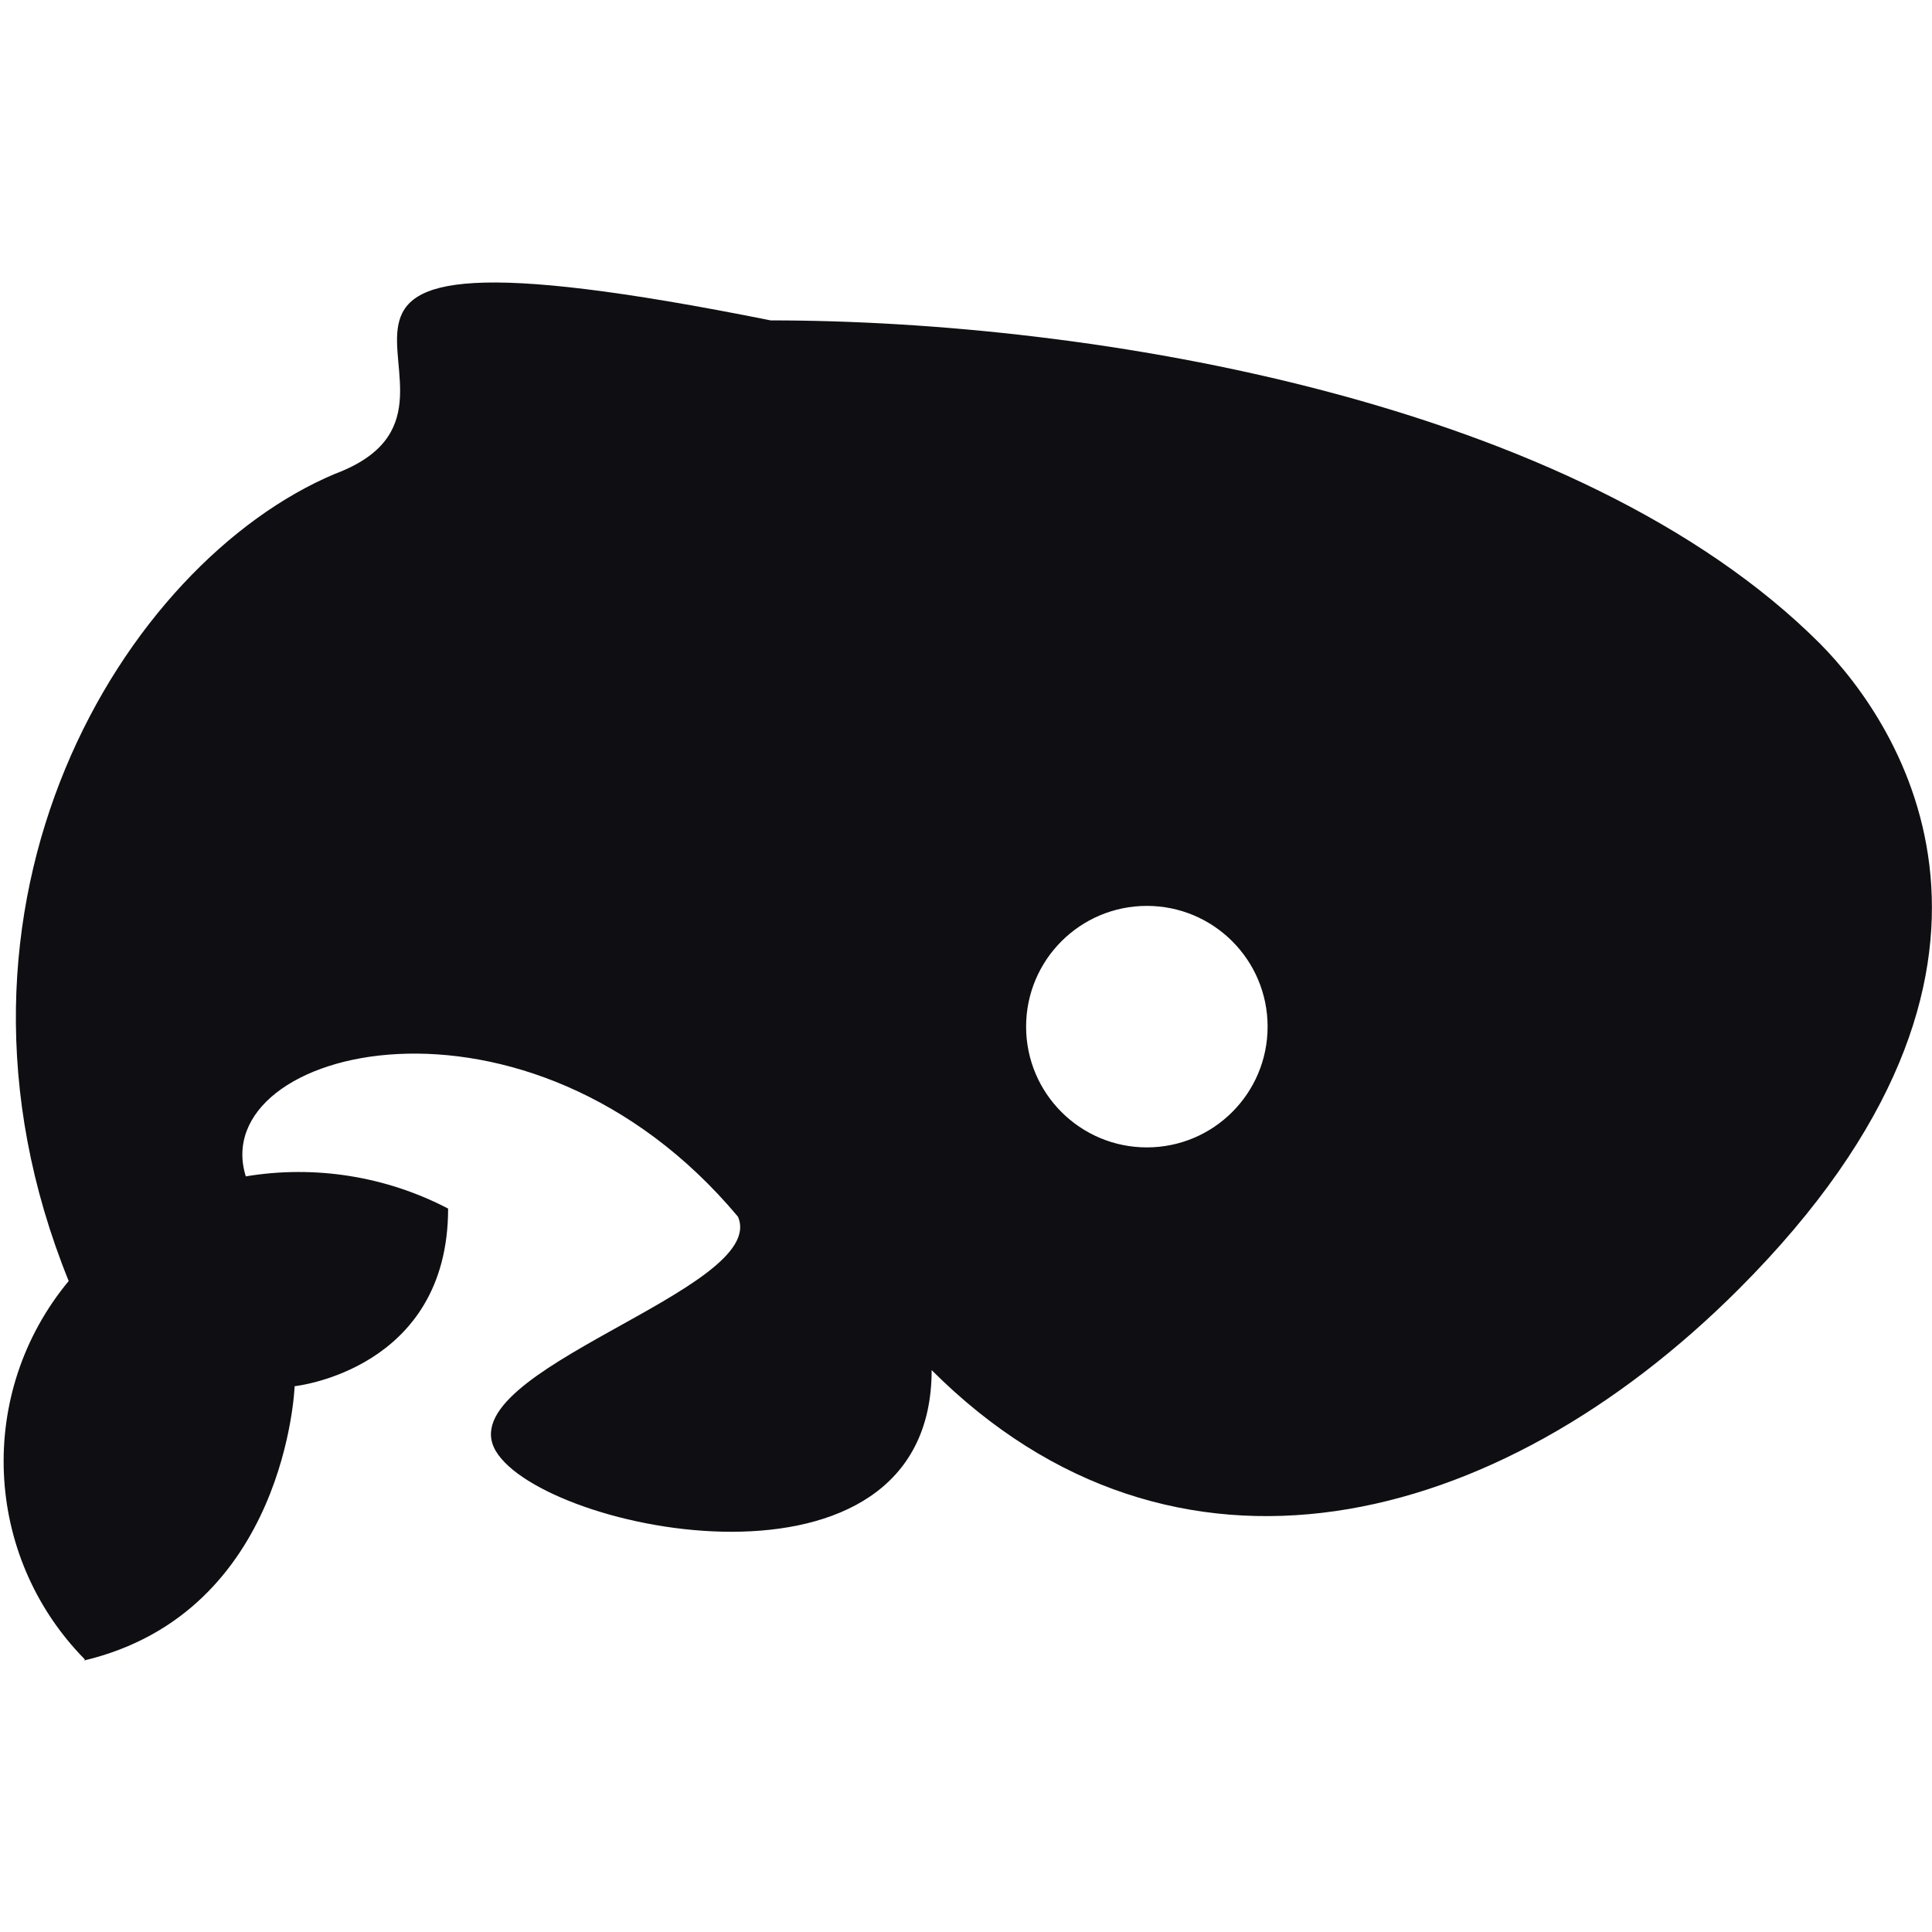
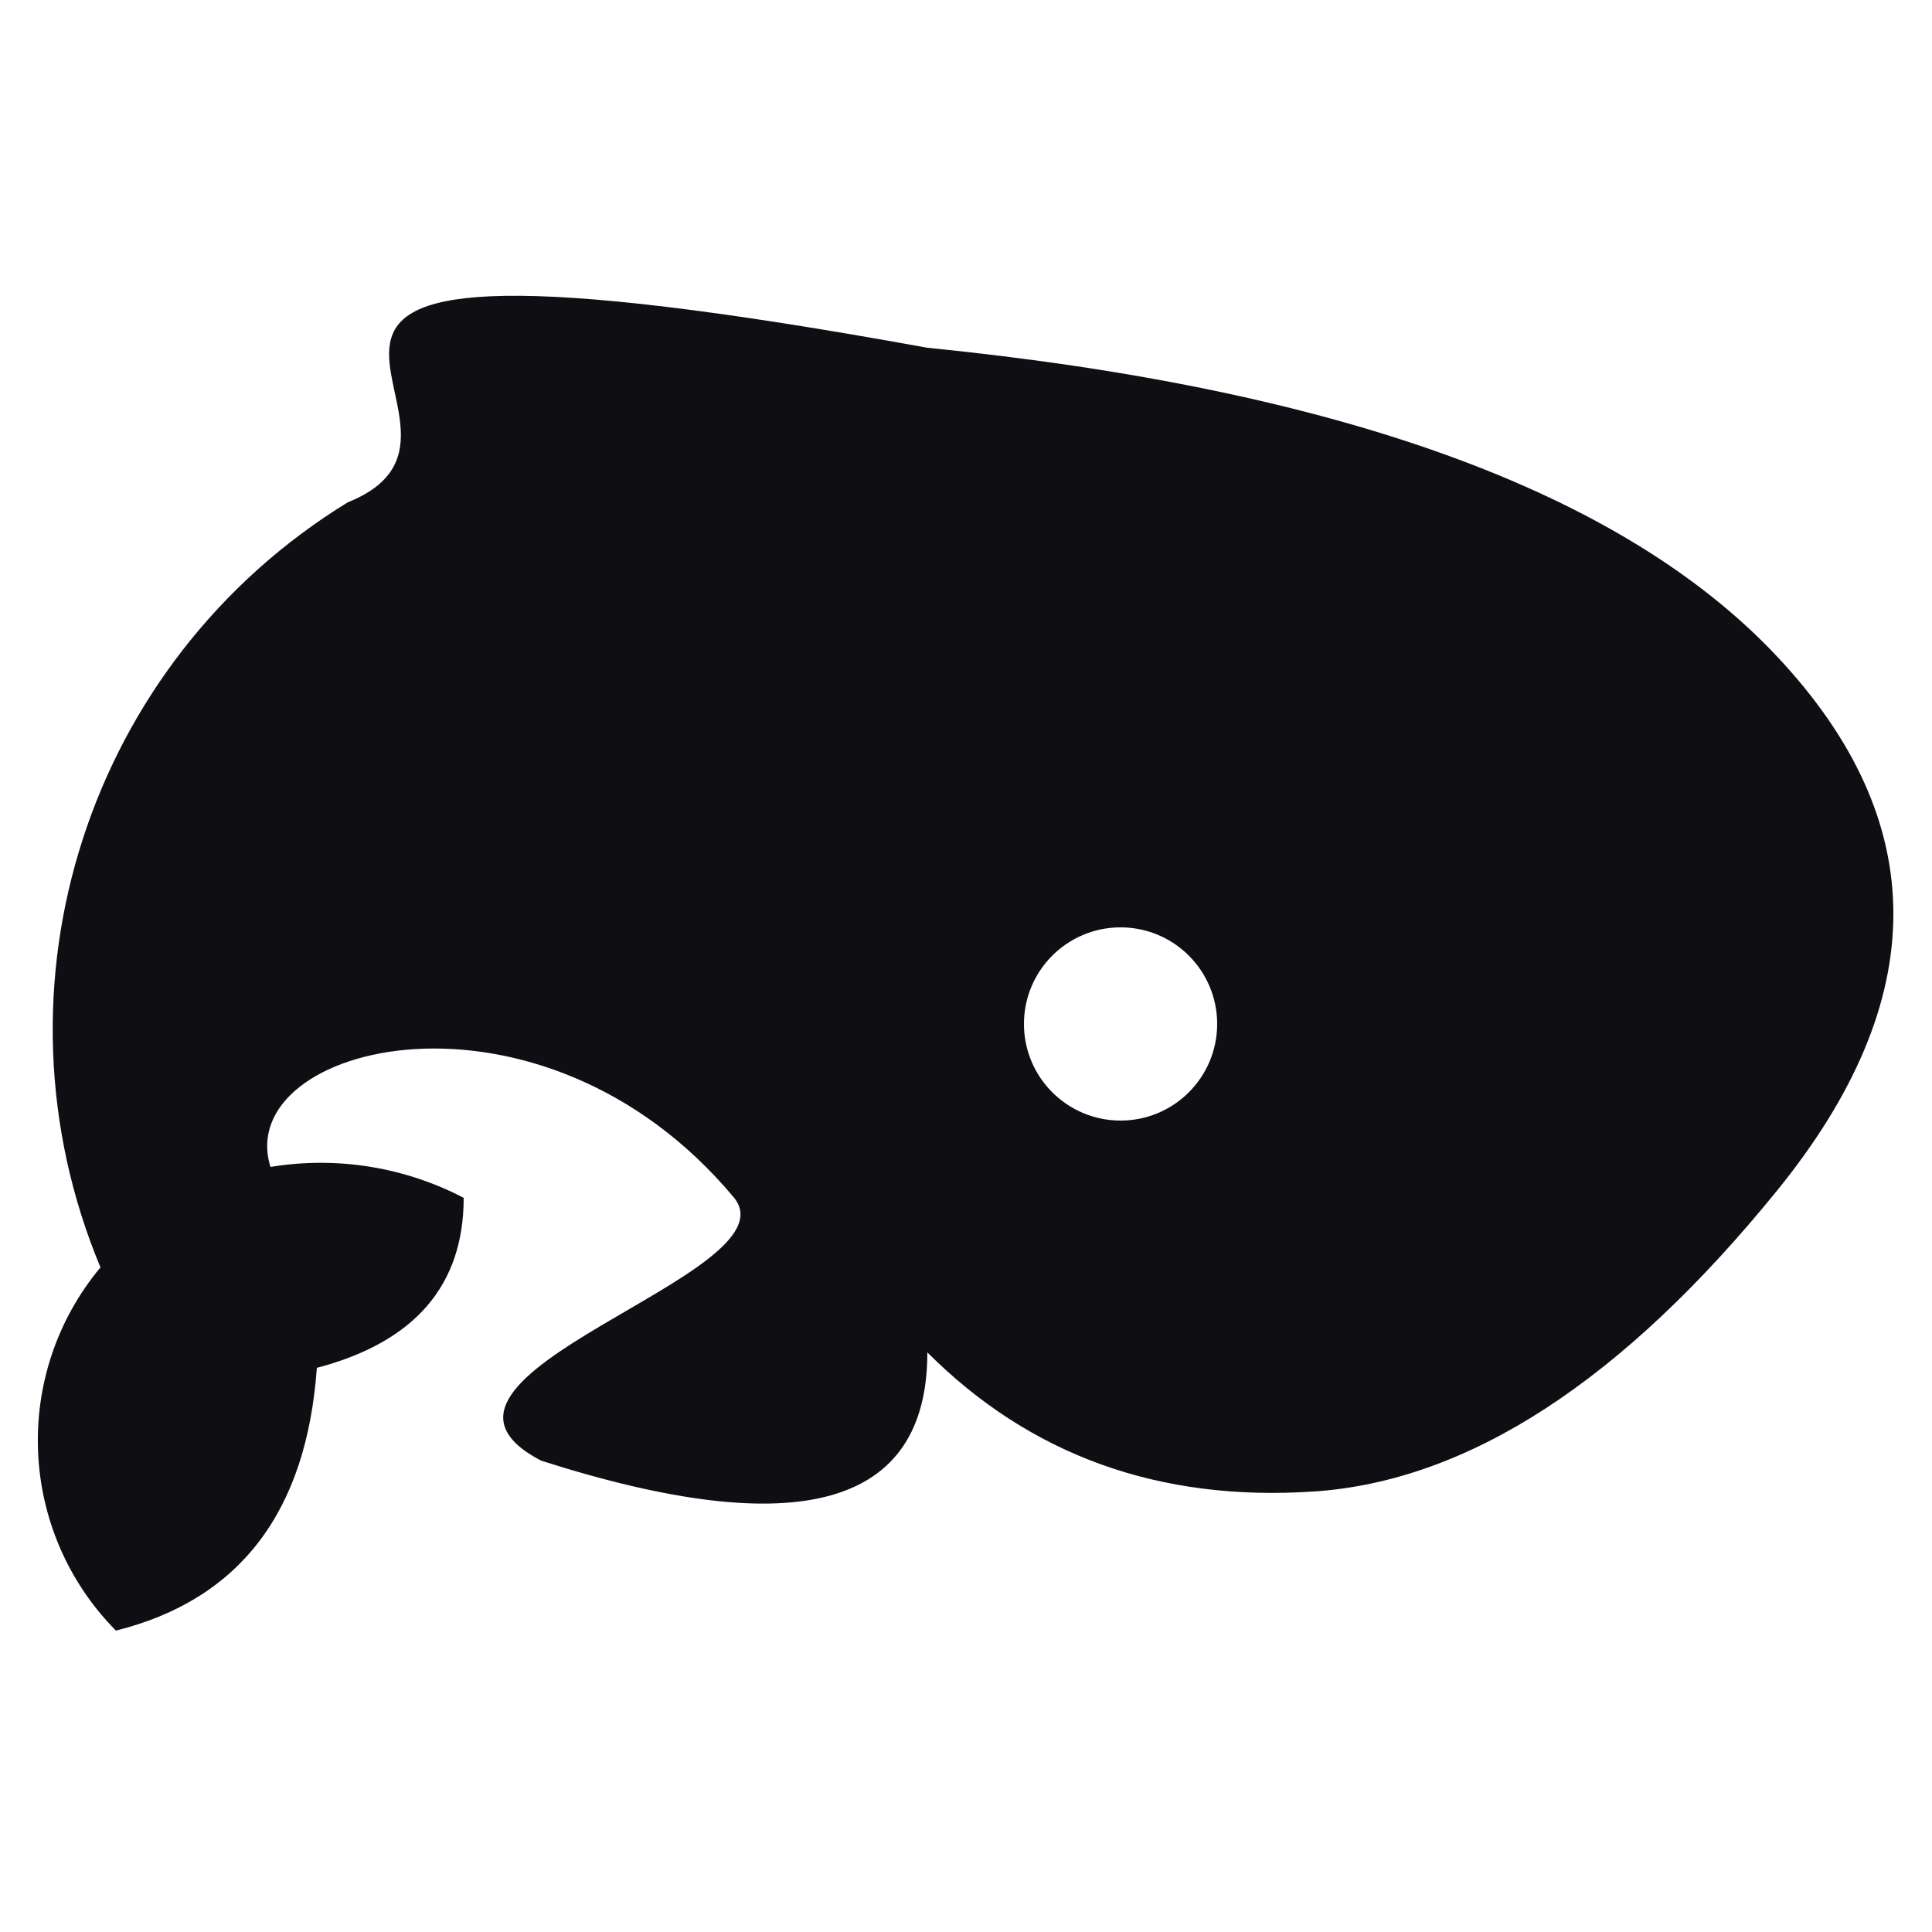
- <svg xmlns="http://www.w3.org/2000/svg" viewBox="0 0 36 36" xml:space="preserve">
-   <path fill-rule="evenodd" clip-rule="evenodd" d="M1.57 30.94c3.77-.9 3.92-5.11 3.92-5.11s2.86-.3 2.86-3.31a6.02 6.02 90 0 0-3.77-.6c-.75-2.41 5.26-3.92 9.17.75.6 1.36-5.41 2.86-4.51 4.37s8.12 3 8.12-1.51c4.51 4.51 10.53 3 15.04-1.51 6.02-6.02 3-10.53 1.51-12.03-4.51-4.51-13.53-6.02-19.55-6.02C3.08 3.71 9.85 7.48 6.24 8.83c-3.92 1.65-7.82 7.98-4.96 15.04a5.26 5.26 90 0 0 .3 7.05Zm19.8-9.56a1 1 0 0 1 0-4.5 1 1 0 0 1 0 4.5Z" fill="#0f0f13" />
+ <svg xmlns="http://www.w3.org/2000/svg" viewBox="0 0 25 18" width="36" height="36" xml:space="preserve">
+   <path fill-rule="evenodd" clip-rule="evenodd" d="M14.5 11a1 1 0 010-2.5 1 1 0 010 2.5ZM1.3 12.9a3.5 3.5 0 00.2 4.7q2.4-.6 2.6-3.4Q6 13.7 6 12a4 4 0 00-2.5-.4C3 10 7 9 9.5 12c.8 1-4.6 2.3-2.5 3.4q5 1.6 5-1.4 2 2 5 1.8t6-3.9T23 5 12 1C1-1 7 2 4.5 3a8 8 0 00-3.2 9.9" fill="#0f0f13" />
</svg>
